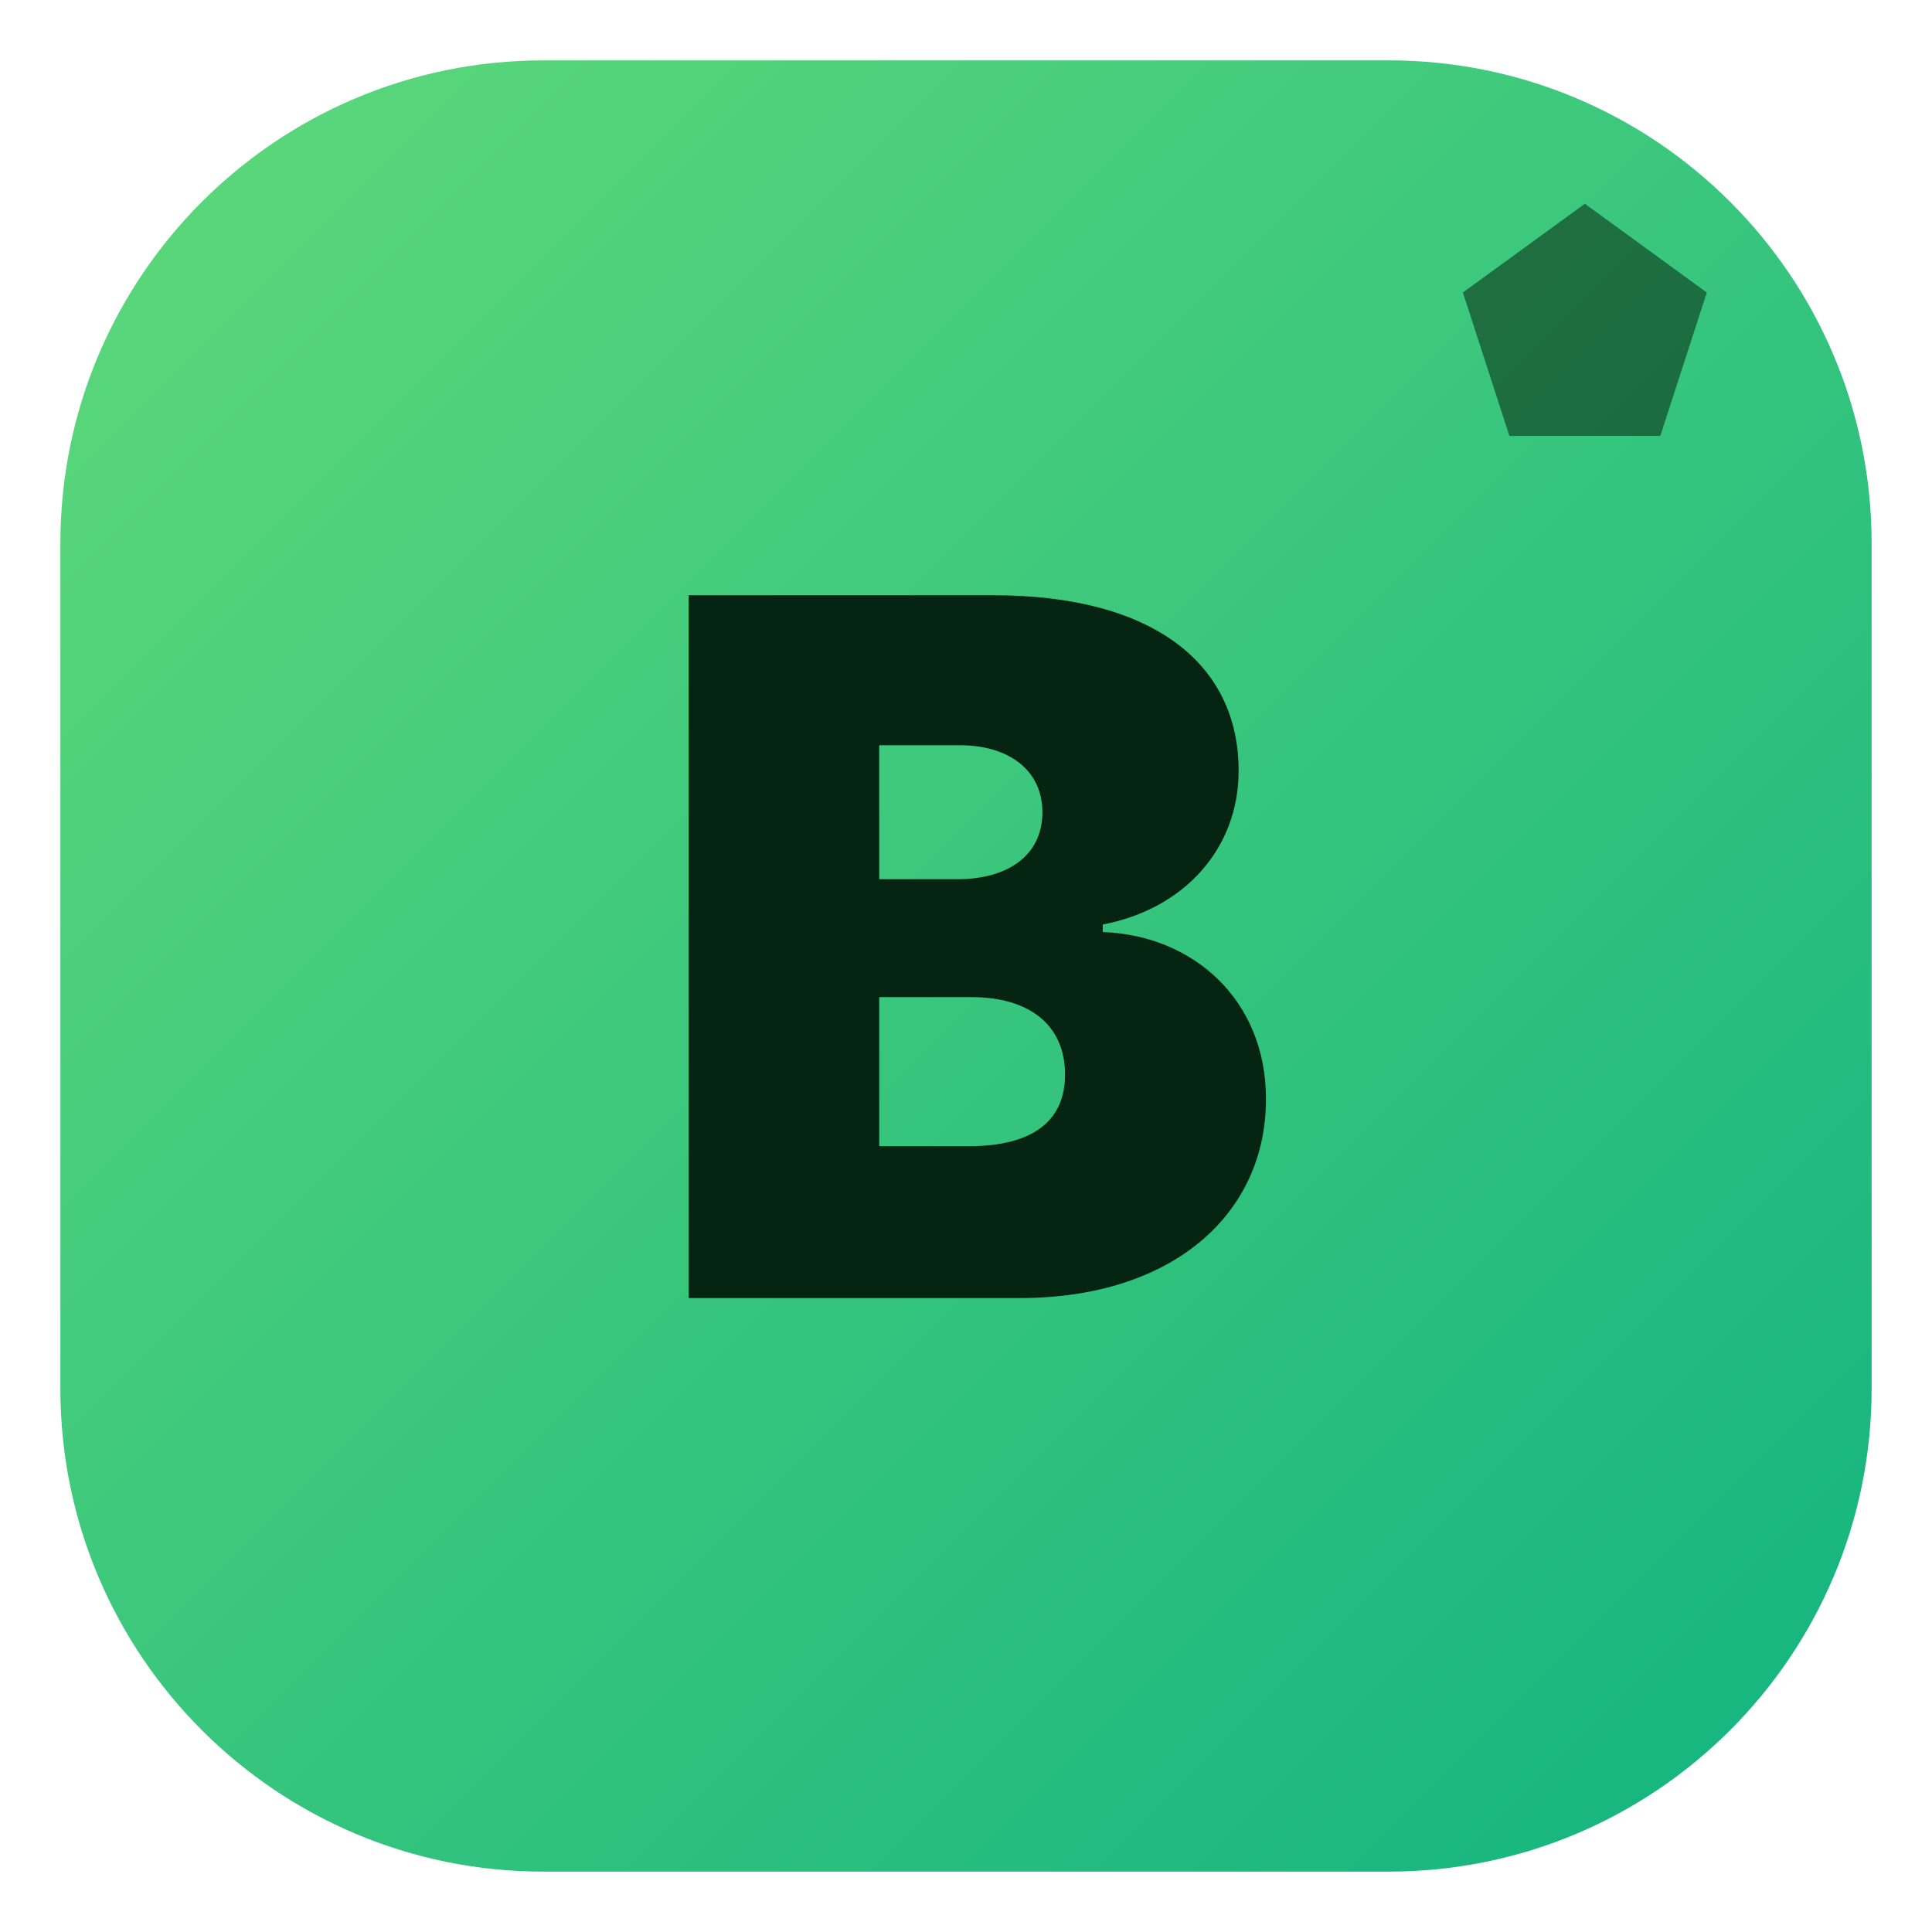
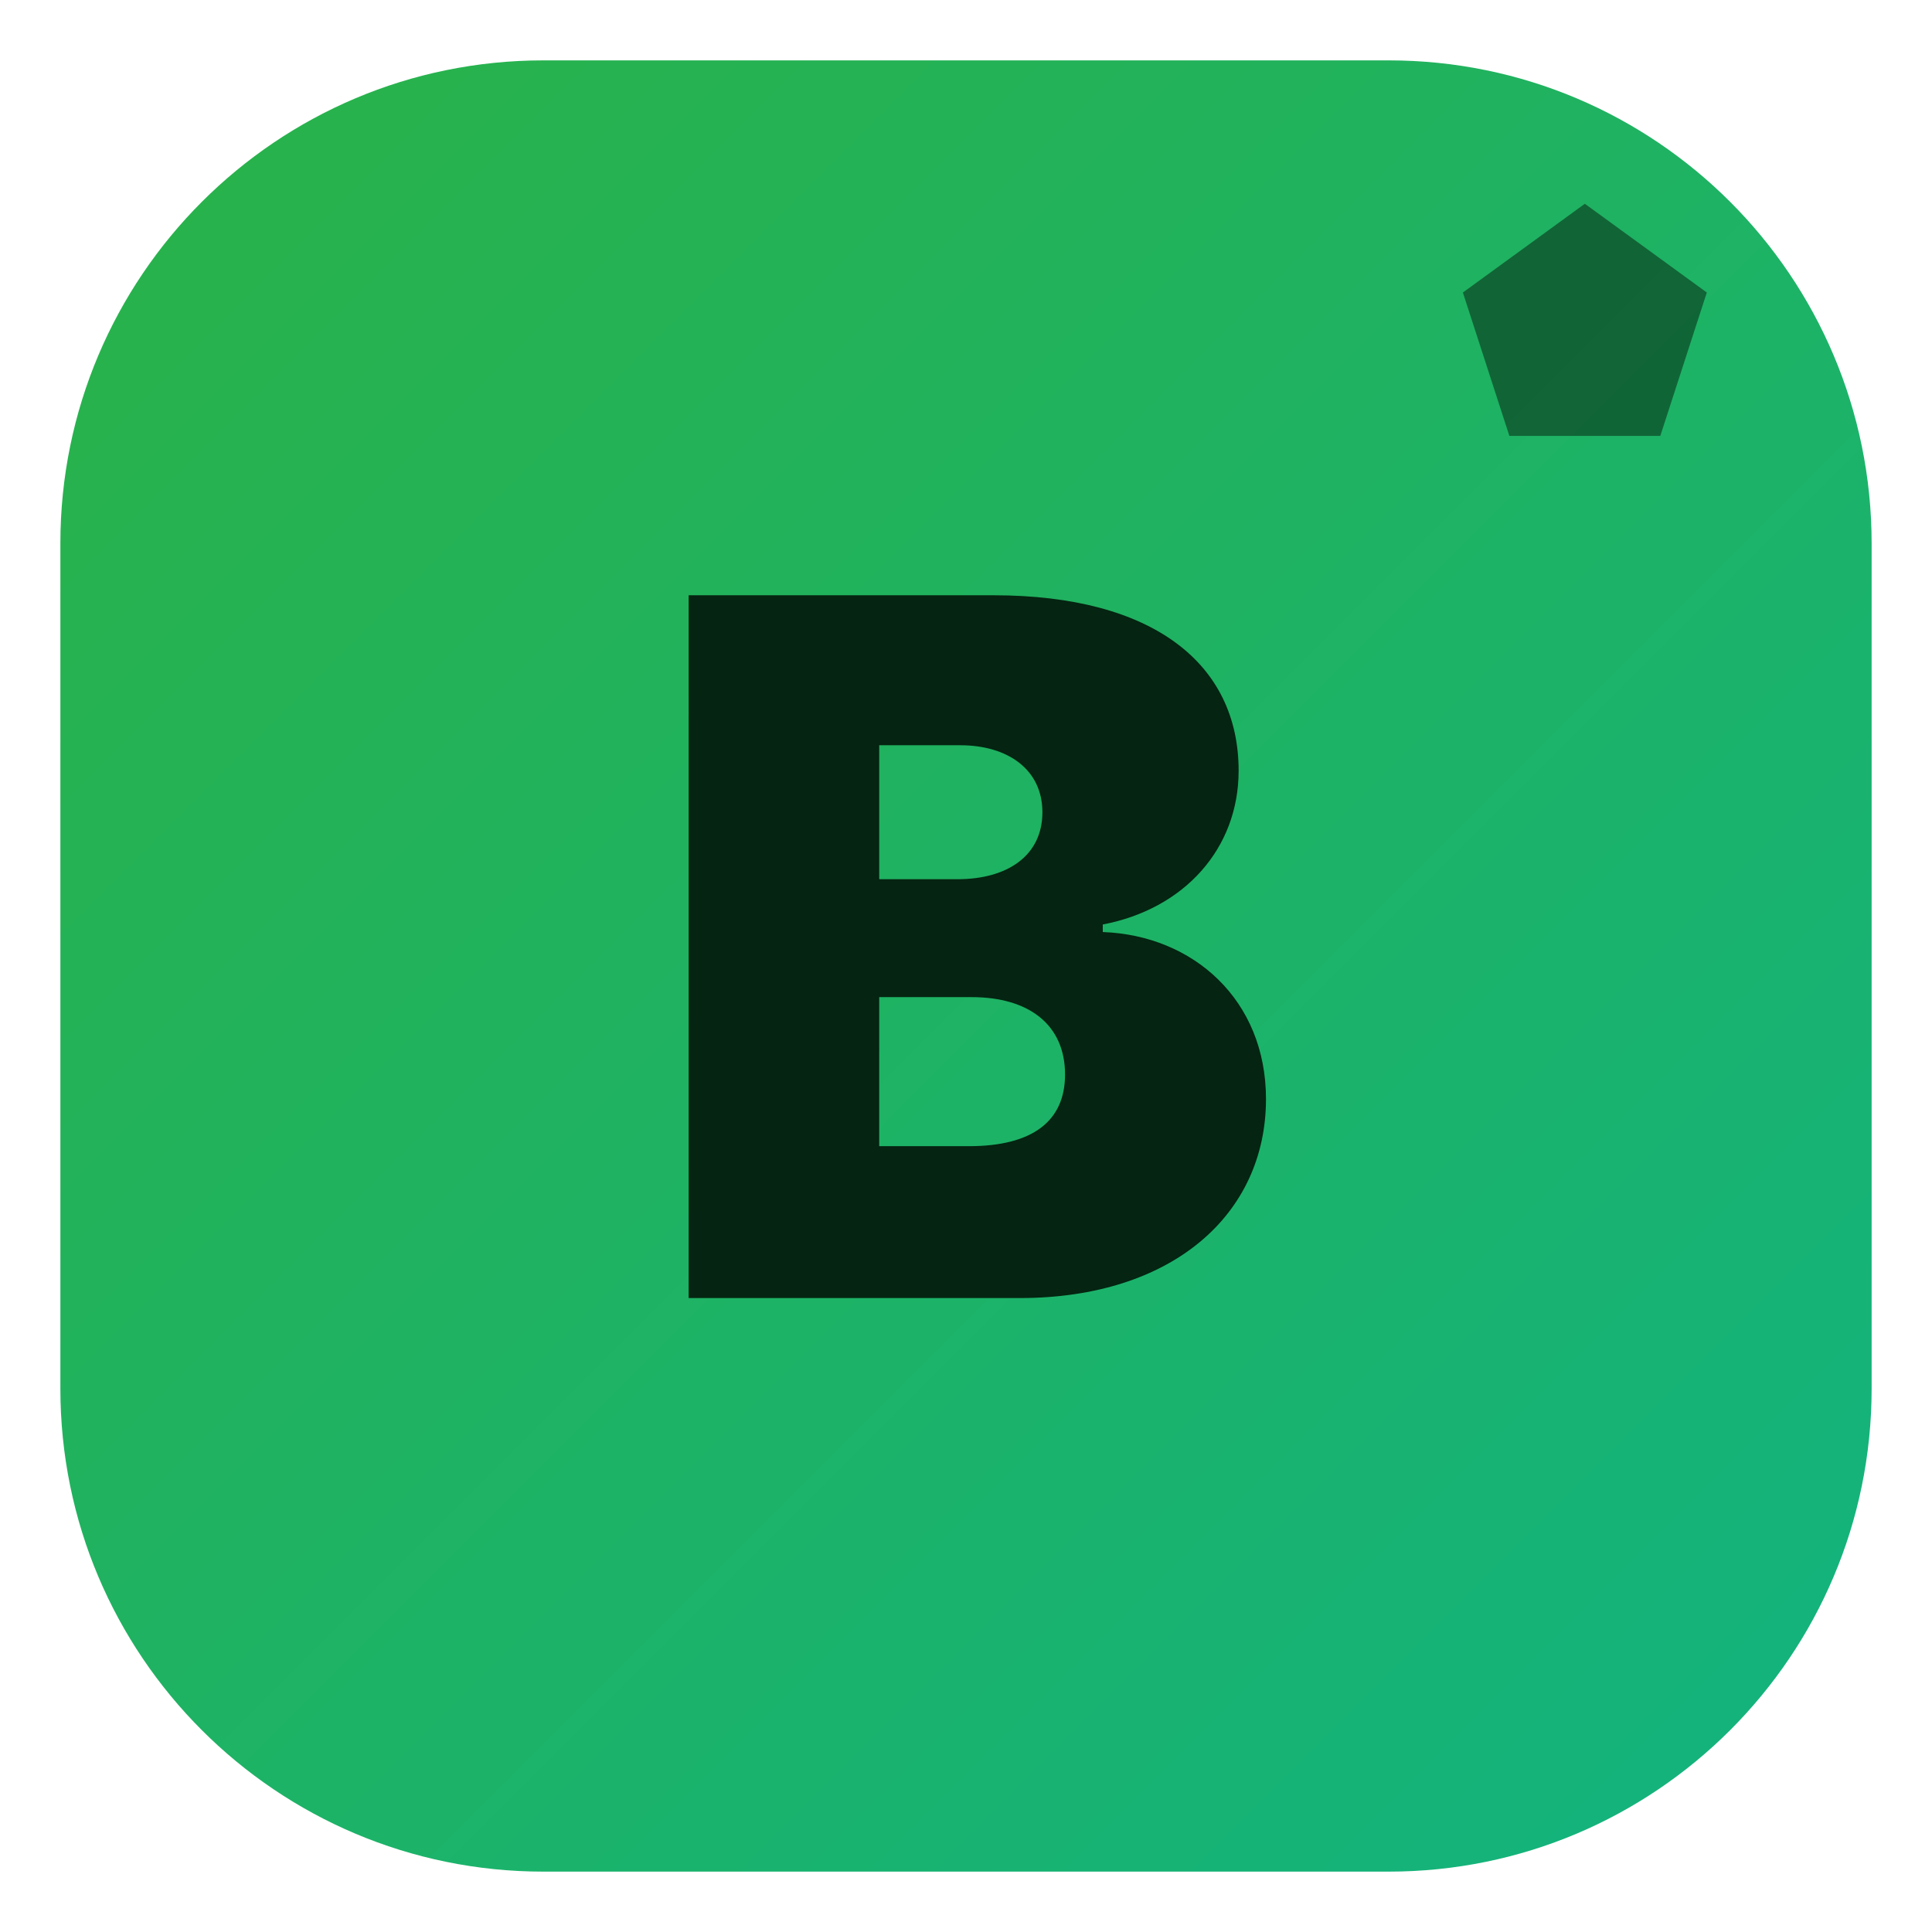
<svg xmlns="http://www.w3.org/2000/svg" viewBox="0 0 64 64">
  <defs>
    <linearGradient id="g" x1="0%" y1="0%" x2="100%" y2="100%">
-       <stop offset="0%" stop-color="#5fd97a" />
+       <stop offset="0%" stop-color="#2ab248" />
      <stop offset="100%" stop-color="#12b380" />
    </linearGradient>
  </defs>
  <rect x="2" y="2" width="60" height="60" rx="16" fill="url(#g)" />
  <text x="32" y="43" text-anchor="middle" font-family="Inter, system-ui, sans-serif" font-weight="900" font-size="32" fill="#052411">B</text>
  <path d="M 52.5 6.75 L 56.54 9.69 L 55.0 14.44 L 50.0 14.44 L 48.46 9.69 Z" fill="#052411" opacity="0.55" />
</svg>
